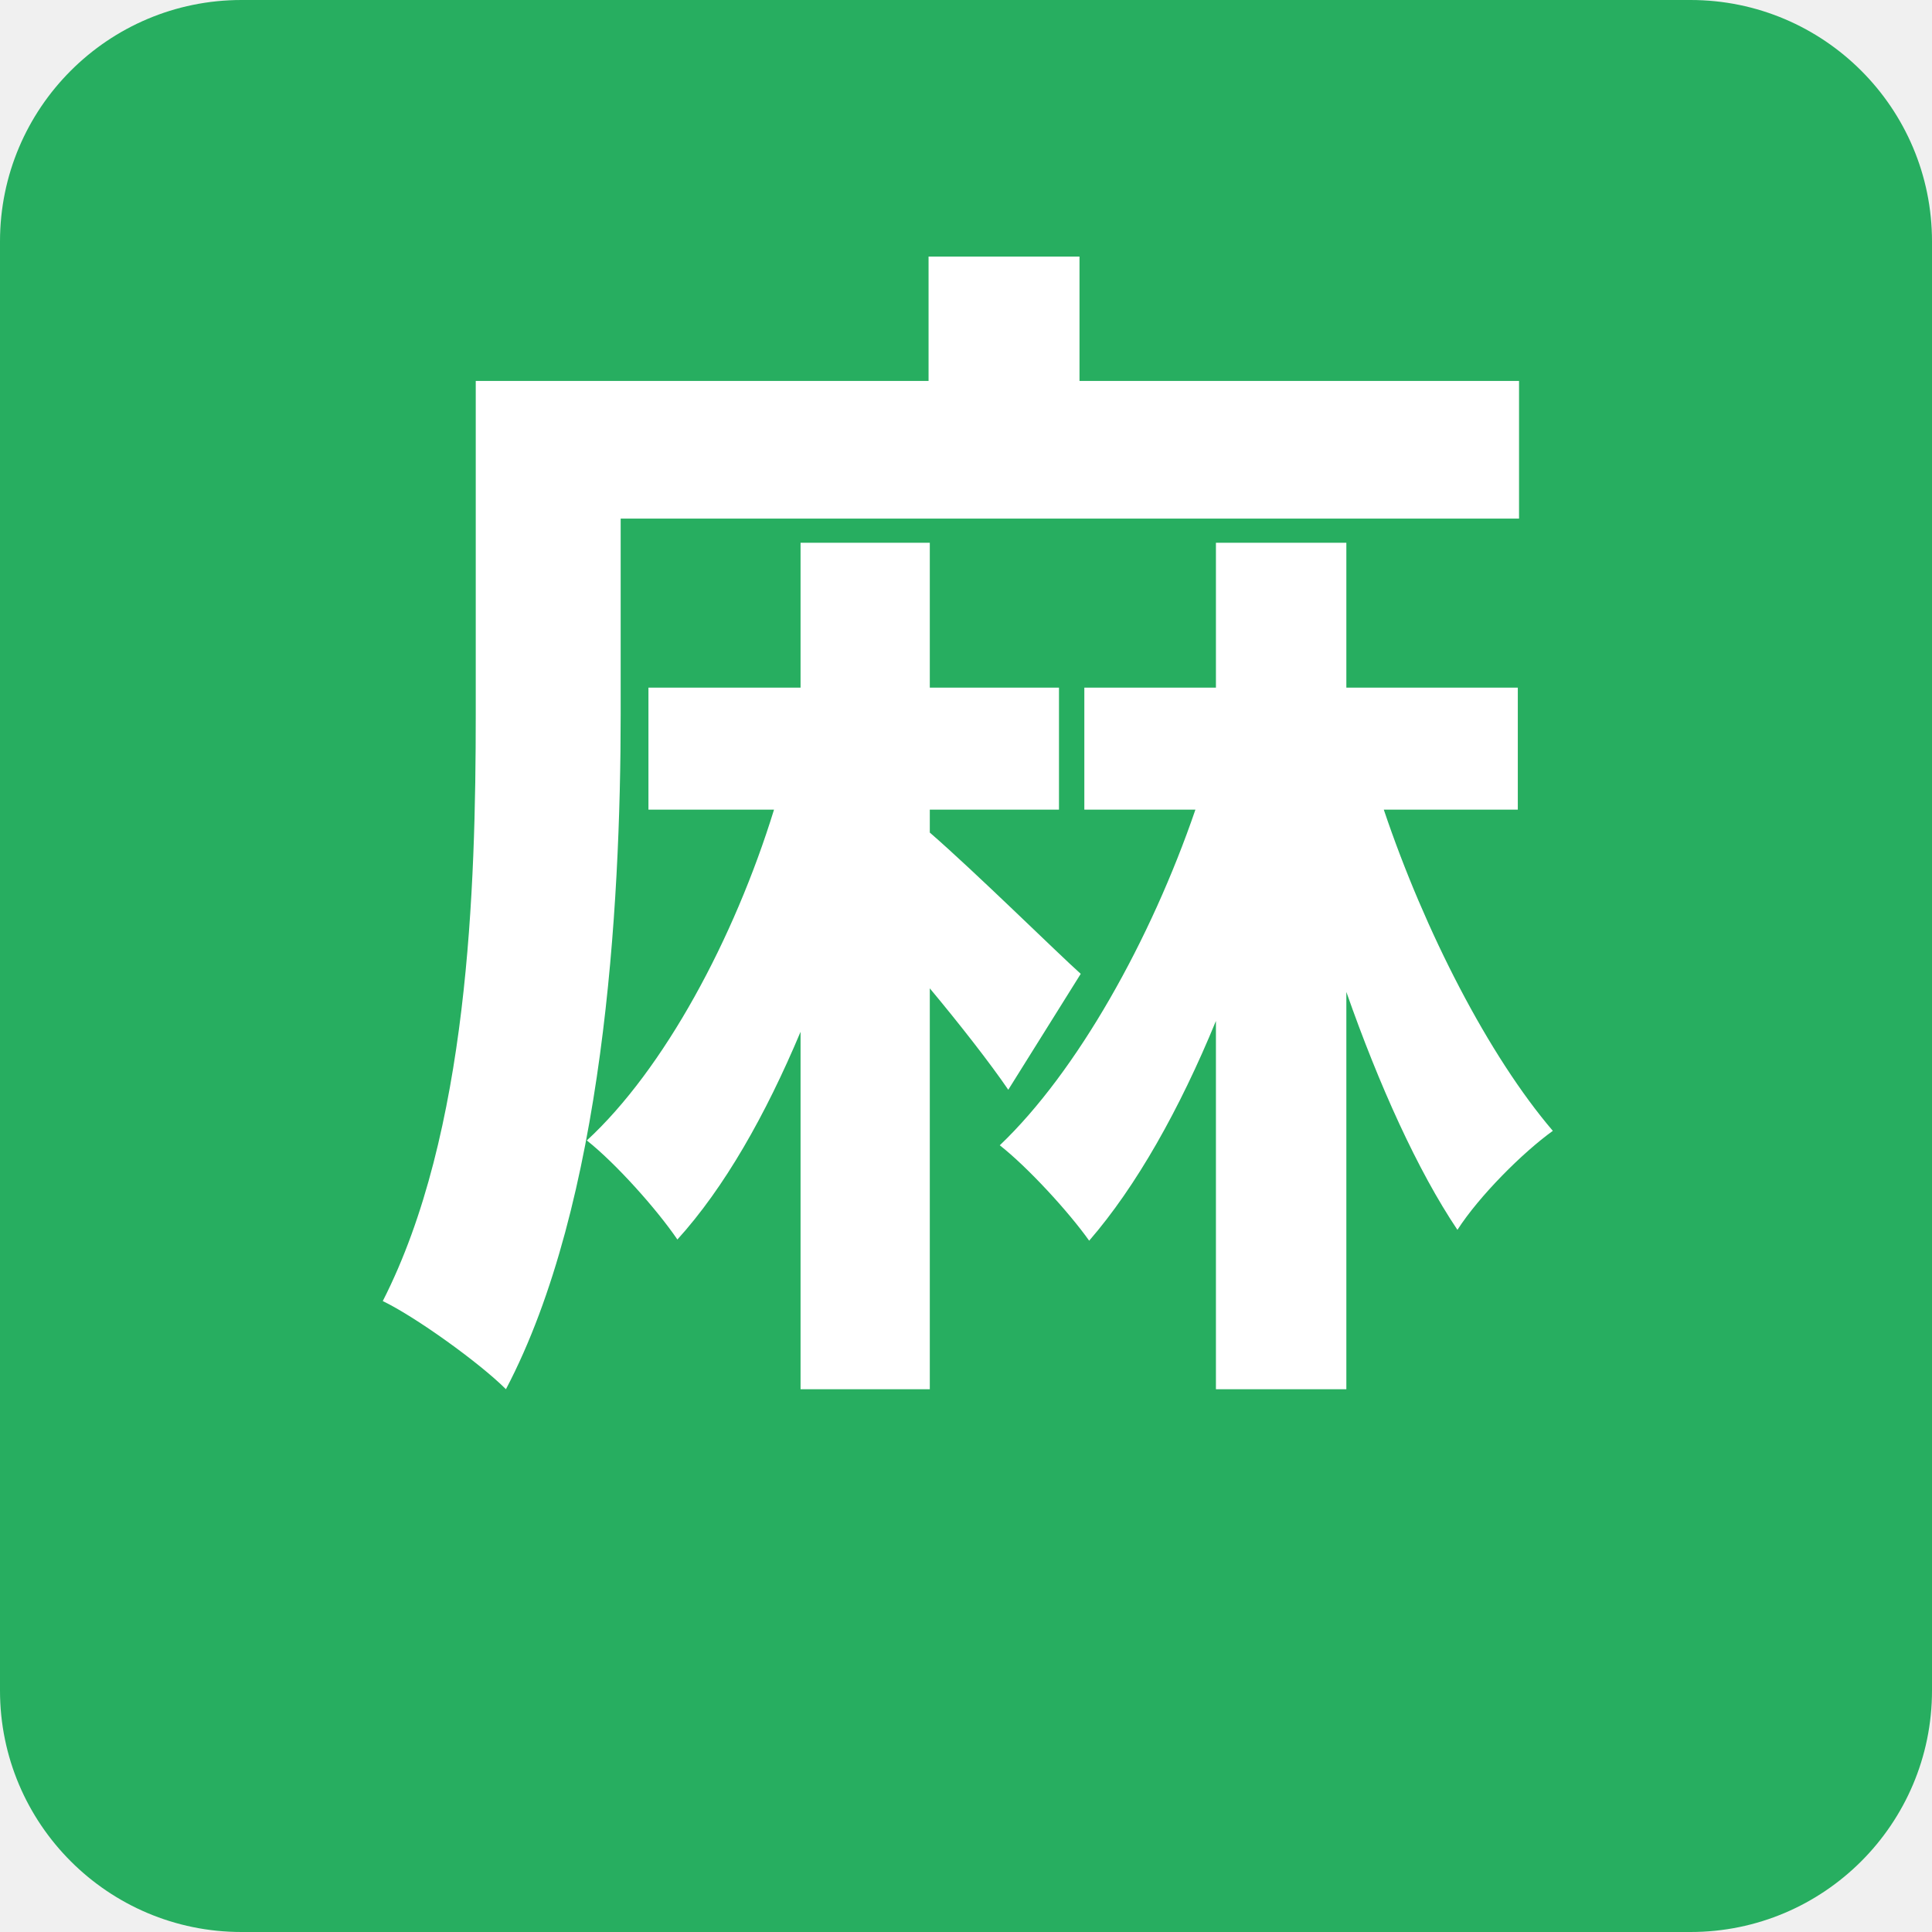
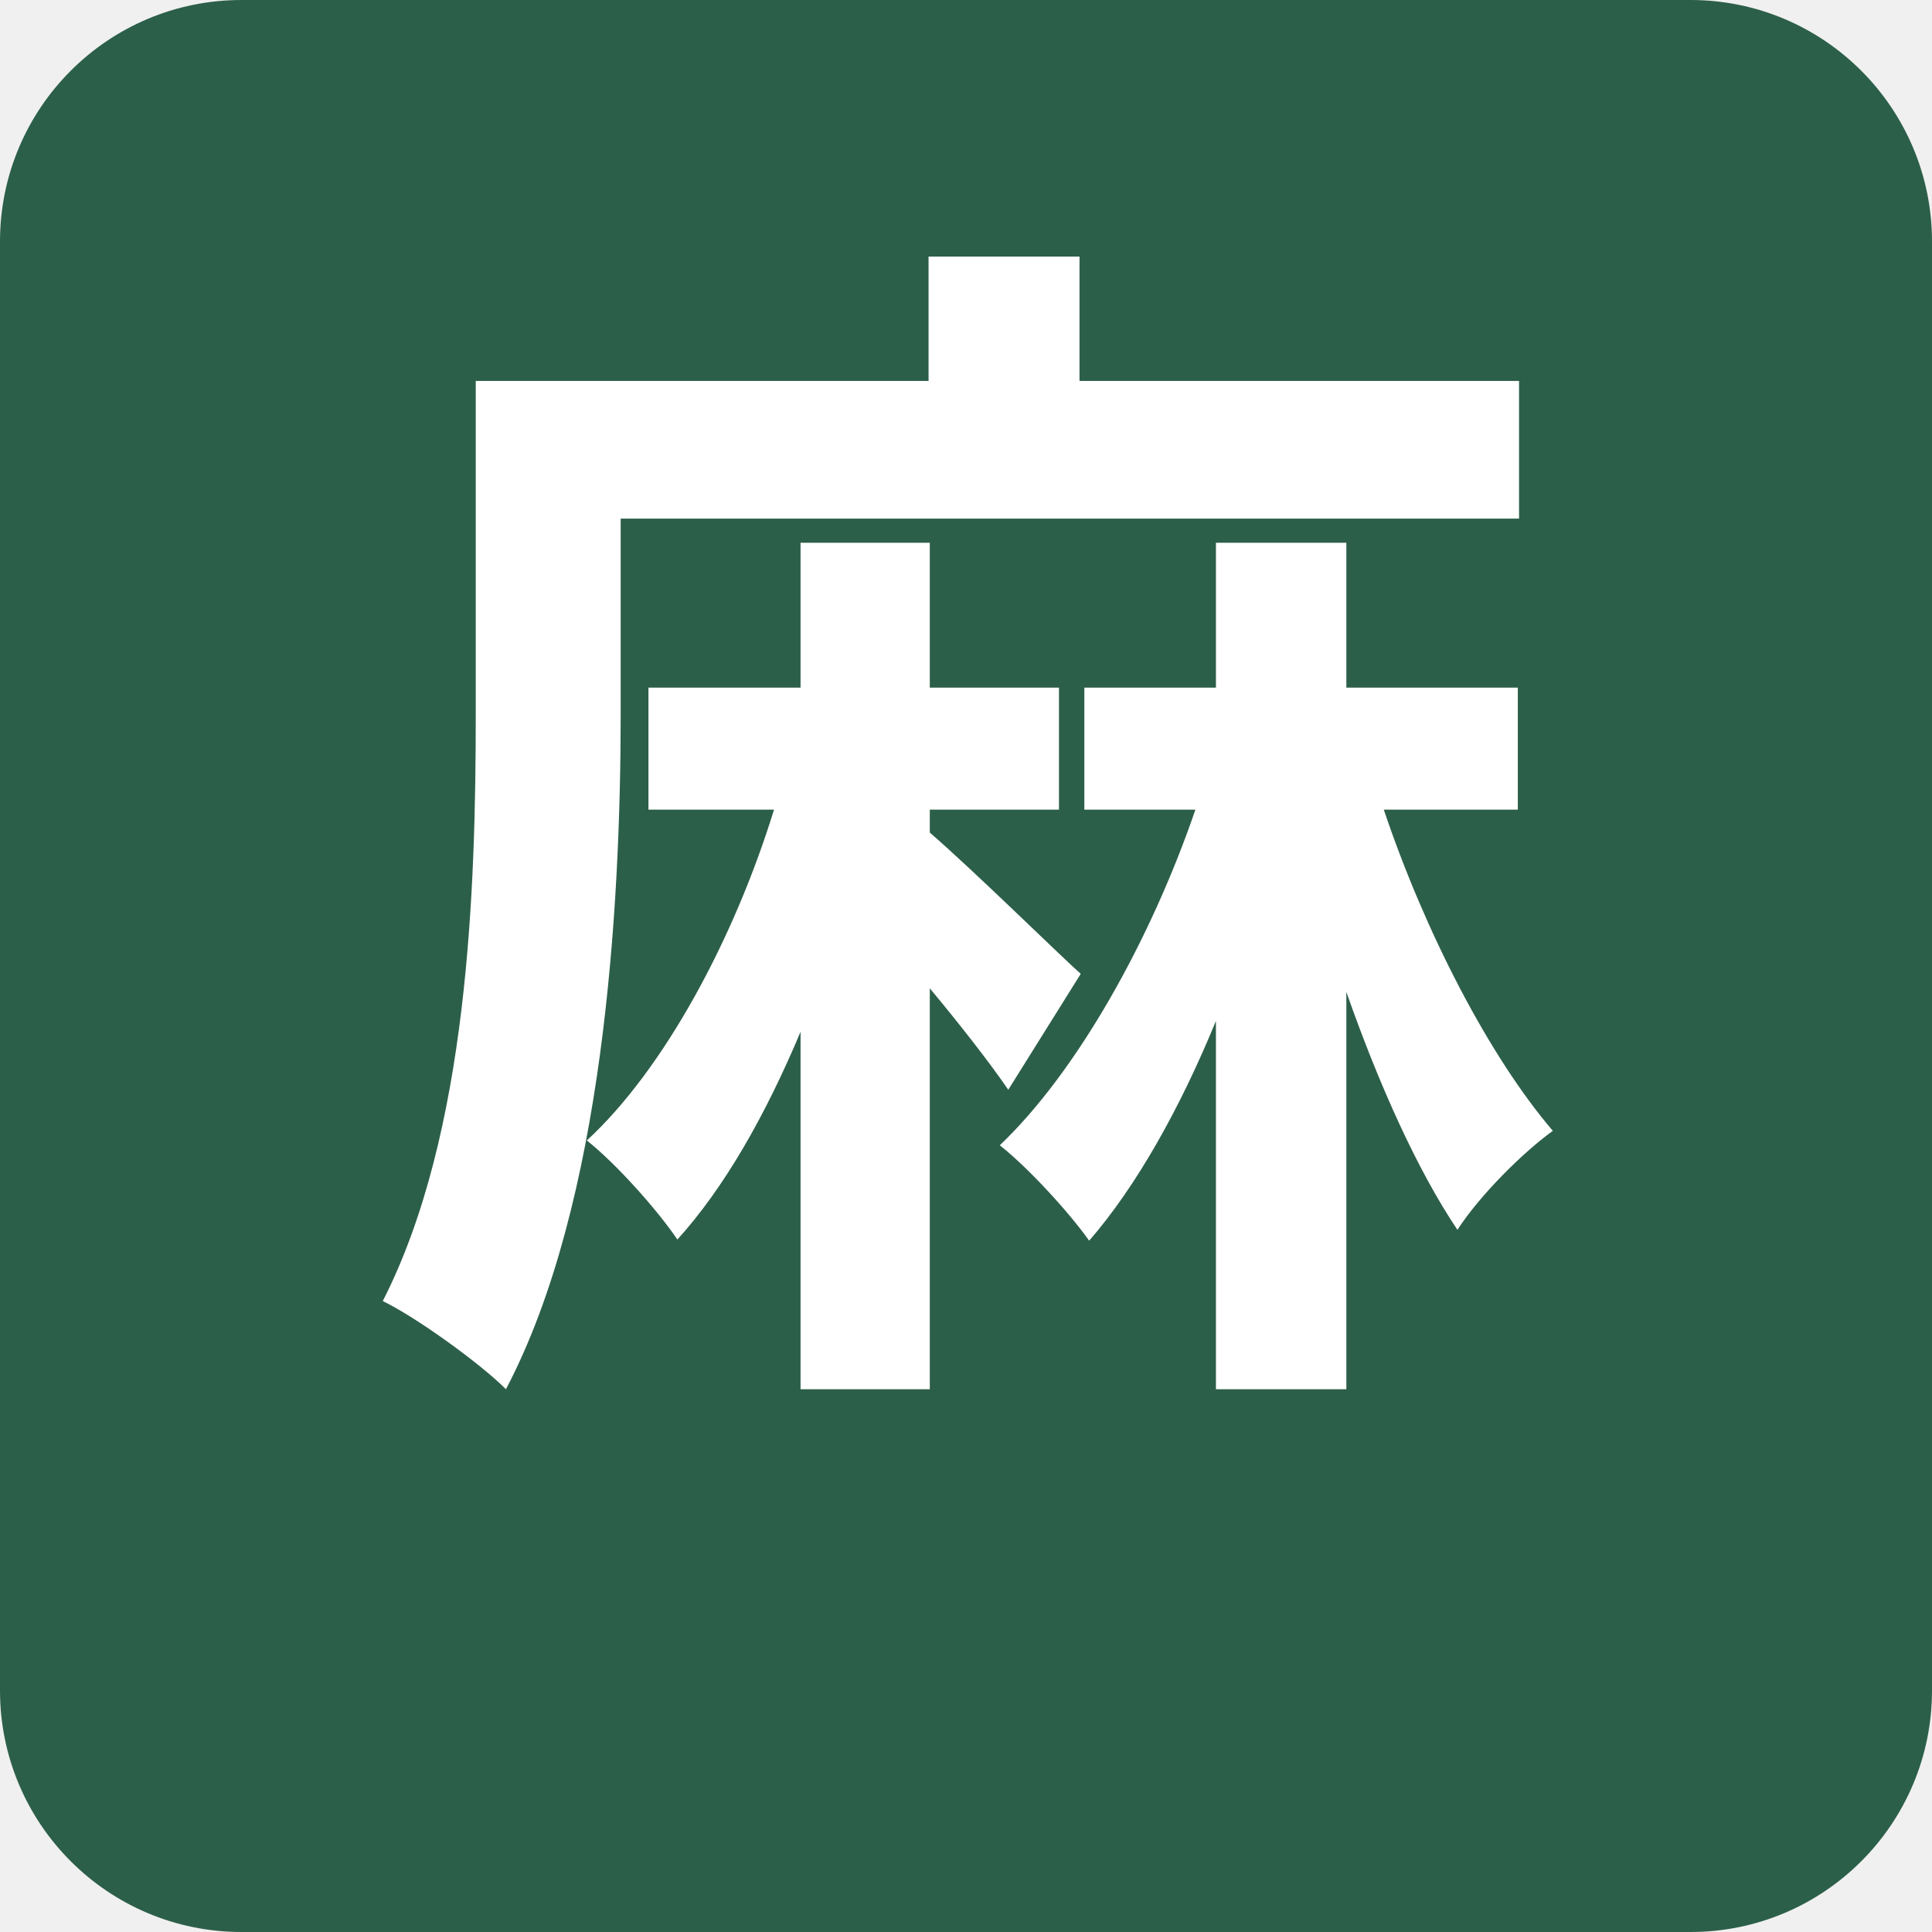
<svg xmlns="http://www.w3.org/2000/svg" viewBox="0 0 512 512">
-   <rect width="512" height="512" rx="64" fill="#27ae60" />
+   <rect width="512" height="512" rx="64" fill="#2C5F4A" />
  <text x="256" y="340" font-family="serif" font-size="320" font-weight="bold" fill="white" text-anchor="middle">麻</text>
</svg>
